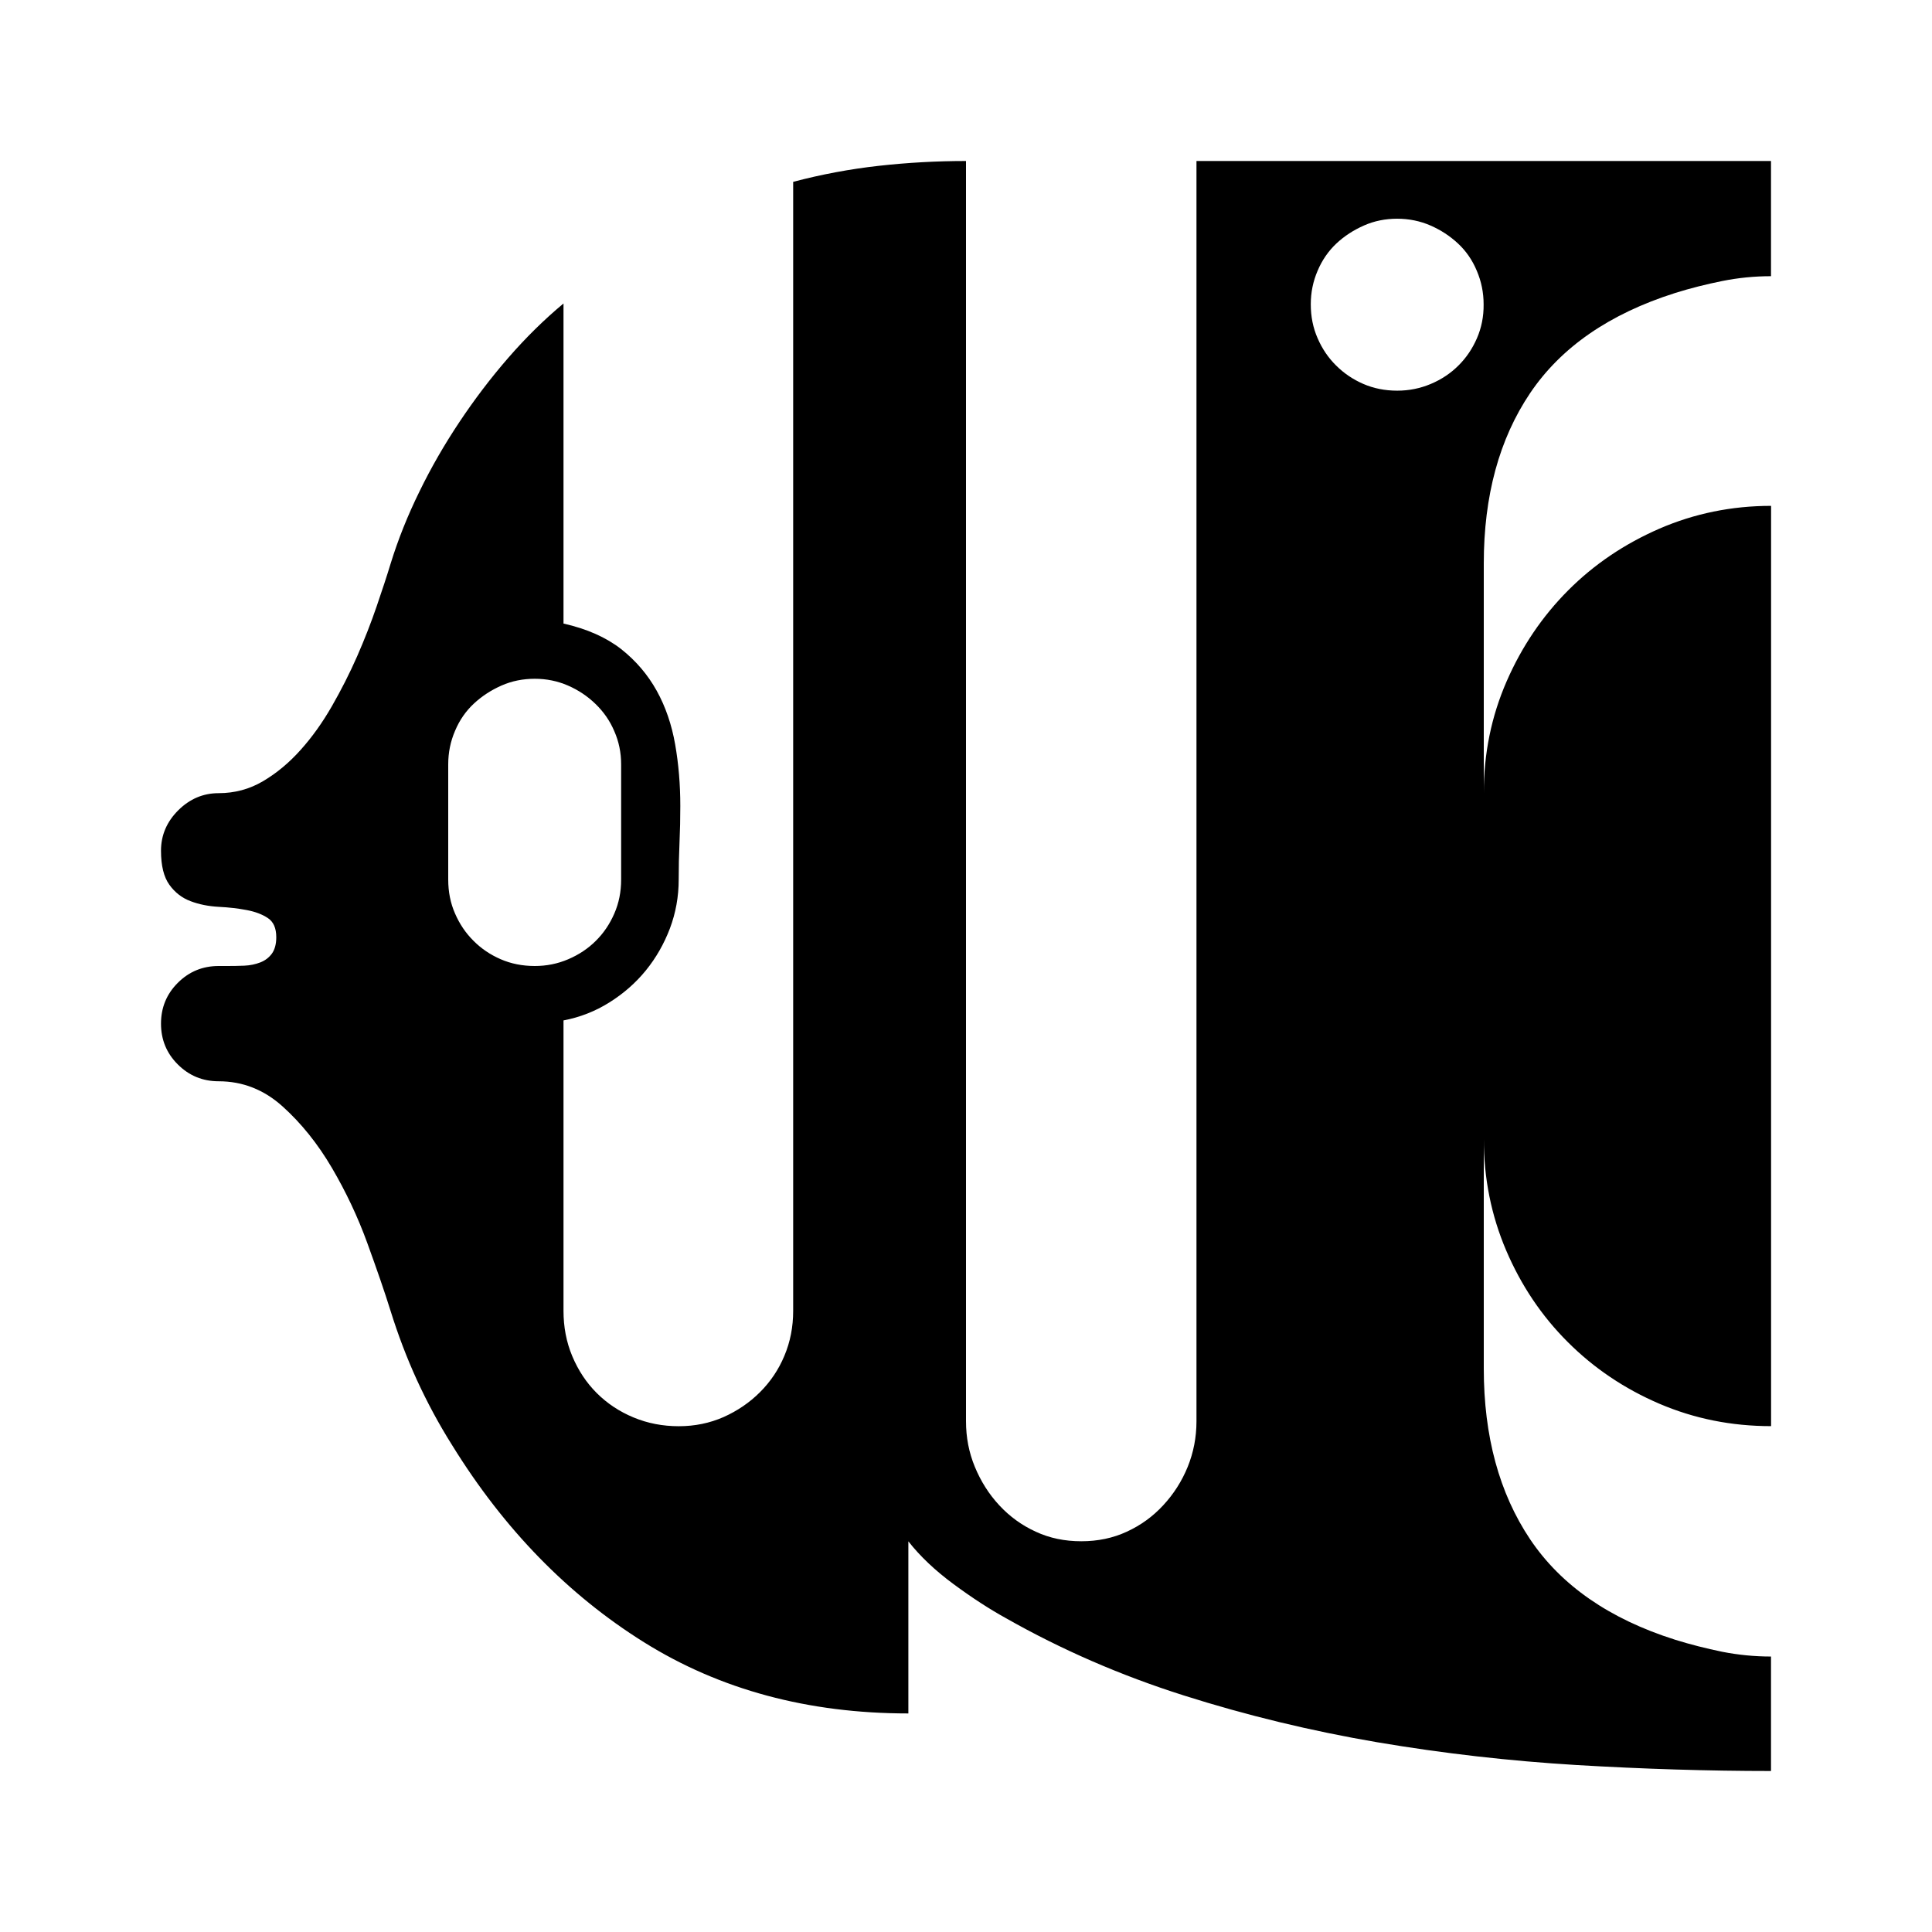
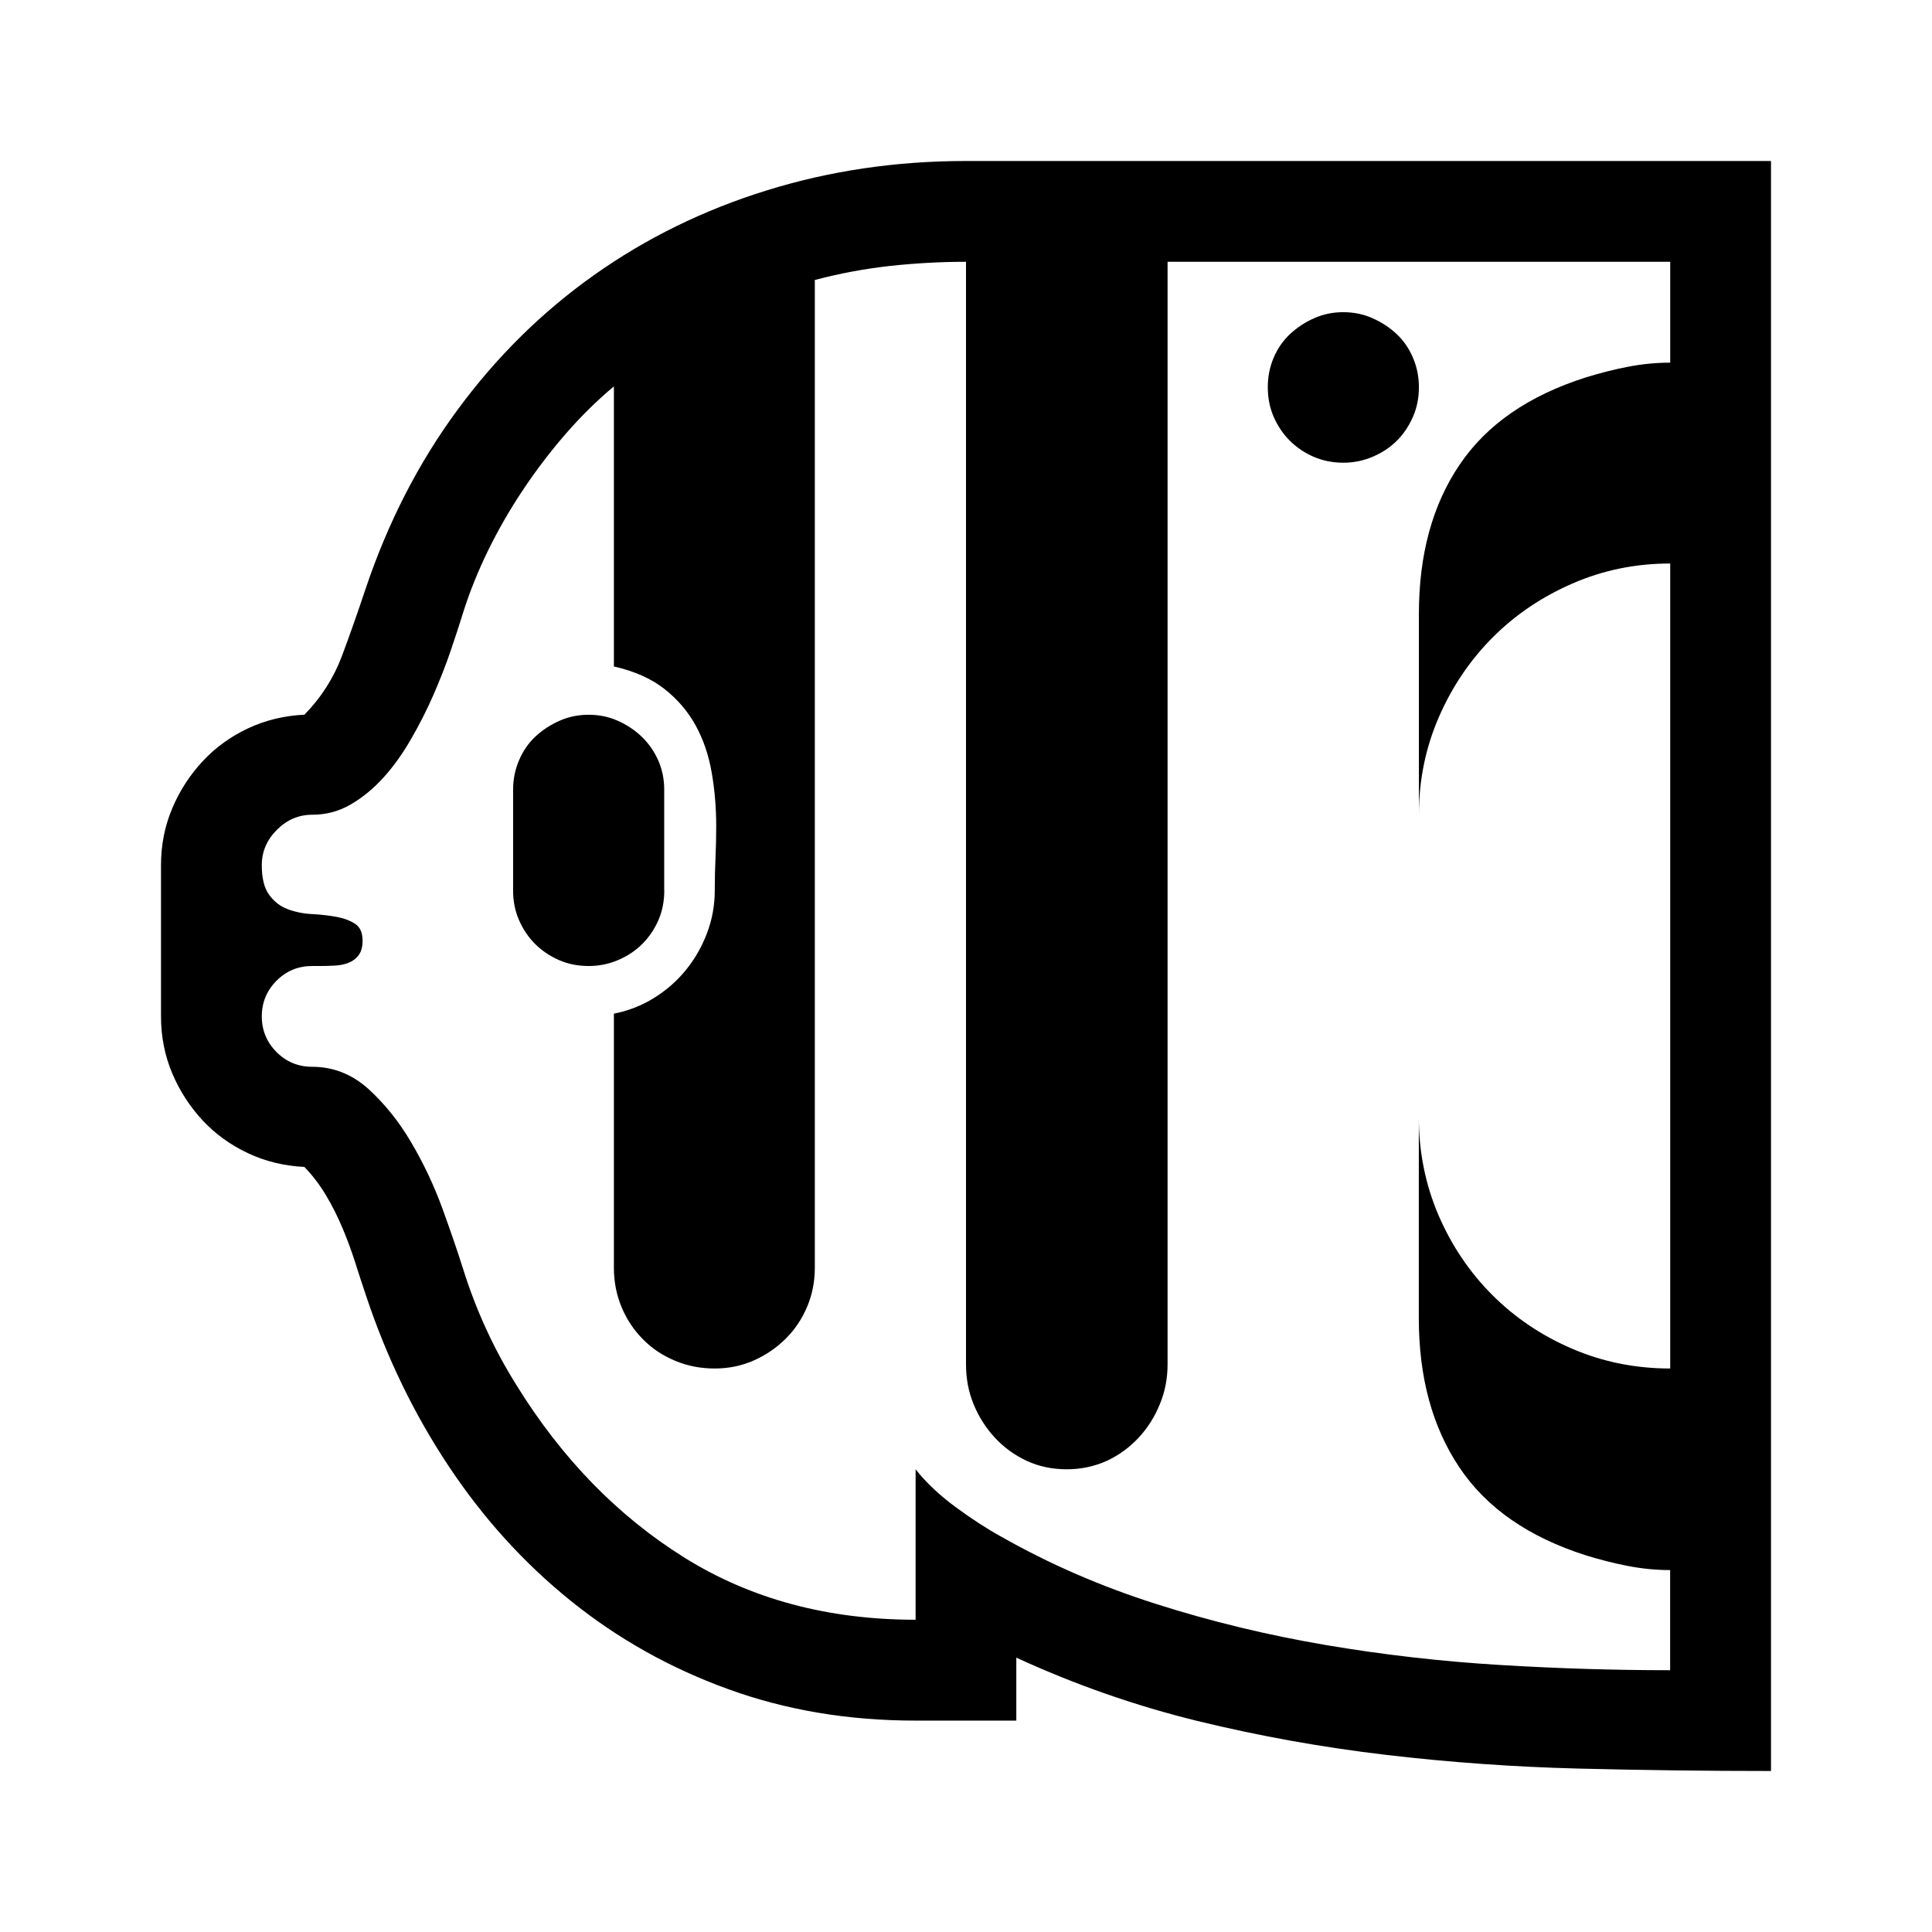
<svg xmlns="http://www.w3.org/2000/svg" version="1.1" id="master" x="0px" y="0px" width="24px" height="24px" viewBox="0 0 24 24" enable-background="new 0 0 24 24" xml:space="preserve">
  <rect fill="none" width="24" height="24" />
-   <path d="M19.008,4.883c0.385-0.57,0.984-0.984,1.8-1.243c0.191-0.06,0.388-0.109,0.586-0.149c0.199-0.04,0.401-0.06,0.606-0.06V2  h-7.137v15.656c0,0.199-0.037,0.388-0.109,0.566c-0.073,0.179-0.175,0.338-0.304,0.477c-0.129,0.14-0.28,0.249-0.452,0.328  c-0.172,0.08-0.361,0.119-0.566,0.119c-0.206,0-0.395-0.039-0.566-0.119c-0.173-0.079-0.323-0.188-0.453-0.328  c-0.129-0.139-0.229-0.298-0.303-0.477S12,17.855,12,17.656V2c-0.364,0-0.726,0.02-1.084,0.06c-0.357,0.04-0.712,0.106-1.063,0.199  v14.026c0,0.198-0.036,0.384-0.109,0.557c-0.072,0.173-0.174,0.323-0.303,0.452s-0.28,0.232-0.452,0.309  c-0.173,0.076-0.358,0.114-0.557,0.114c-0.199,0-0.387-0.036-0.562-0.109c-0.176-0.073-0.328-0.174-0.458-0.304  c-0.129-0.129-0.229-0.281-0.303-0.457S7,16.482,7,16.284v-3.608c0.205-0.039,0.396-0.114,0.571-0.224s0.326-0.242,0.452-0.397  s0.226-0.33,0.299-0.522c0.072-0.192,0.109-0.394,0.109-0.606c0-0.152,0.003-0.305,0.01-0.457s0.01-0.305,0.01-0.458  c0-0.265-0.021-0.52-0.064-0.765S8.268,8.779,8.158,8.581S7.901,8.209,7.716,8.063C7.53,7.918,7.292,7.812,7,7.746V3.77  C6.762,3.968,6.533,4.193,6.314,4.445S5.894,4.962,5.708,5.241S5.356,5.807,5.211,6.105C5.064,6.404,4.945,6.702,4.853,7  C4.807,7.152,4.748,7.33,4.679,7.532s-0.15,0.409-0.243,0.622C4.343,8.365,4.238,8.572,4.122,8.774S3.877,9.157,3.734,9.316  C3.592,9.475,3.437,9.604,3.268,9.704c-0.169,0.1-0.354,0.149-0.552,0.149c-0.192,0-0.359,0.071-0.502,0.213  C2.071,10.209,2,10.376,2,10.568c0,0.186,0.035,0.327,0.104,0.423c0.069,0.096,0.157,0.164,0.264,0.204  c0.105,0.04,0.222,0.063,0.348,0.07c0.126,0.006,0.242,0.02,0.348,0.04c0.106,0.02,0.194,0.053,0.264,0.1s0.104,0.125,0.104,0.238  c0,0.086-0.019,0.154-0.055,0.204c-0.037,0.05-0.085,0.086-0.145,0.109c-0.06,0.023-0.126,0.037-0.198,0.04  C2.961,11.999,2.892,12,2.825,12H2.716c-0.199,0-0.368,0.07-0.507,0.209C2.069,12.348,2,12.518,2,12.716s0.069,0.368,0.209,0.507  c0.139,0.139,0.308,0.209,0.507,0.209c0.298,0,0.563,0.104,0.795,0.313c0.232,0.209,0.436,0.463,0.611,0.761  s0.323,0.611,0.442,0.939s0.216,0.608,0.288,0.84c0.093,0.298,0.202,0.585,0.328,0.86c0.126,0.274,0.271,0.545,0.438,0.81  c0.643,1.04,1.437,1.855,2.381,2.445s2.039,0.885,3.285,0.885v-2.138c0.146,0.186,0.333,0.363,0.562,0.532s0.446,0.31,0.651,0.423  c0.689,0.391,1.425,0.711,2.207,0.959c0.781,0.248,1.584,0.442,2.405,0.582c0.821,0.139,1.646,0.233,2.476,0.283  C20.413,21.975,21.218,22,22,22v-1.422c-0.205,0-0.407-0.02-0.606-0.059c-0.198-0.041-0.395-0.09-0.586-0.15  c-0.815-0.258-1.415-0.674-1.8-1.247c-0.384-0.573-0.576-1.28-0.576-2.122v-2.854c0,0.491,0.093,0.953,0.278,1.387  c0.186,0.435,0.44,0.814,0.766,1.139c0.324,0.324,0.704,0.58,1.138,0.766c0.435,0.186,0.896,0.278,1.387,0.278V6.284  c-0.49,0-0.952,0.095-1.387,0.283c-0.434,0.189-0.812,0.444-1.133,0.766c-0.321,0.322-0.577,0.699-0.766,1.133  c-0.189,0.434-0.283,0.896-0.283,1.387V7C18.432,6.159,18.624,5.453,19.008,4.883z M6.643,12c-0.153,0-0.294-0.028-0.423-0.084  s-0.242-0.132-0.338-0.229c-0.097-0.096-0.173-0.209-0.229-0.338c-0.057-0.129-0.085-0.27-0.085-0.423V9.495  c0-0.146,0.028-0.285,0.085-0.417C5.709,8.945,5.787,8.833,5.887,8.74s0.214-0.167,0.343-0.224c0.129-0.057,0.267-0.084,0.413-0.084  c0.146,0,0.283,0.028,0.412,0.084c0.129,0.056,0.243,0.132,0.343,0.229s0.178,0.208,0.233,0.338C7.688,9.212,7.716,9.35,7.716,9.495  v1.431c0,0.153-0.028,0.293-0.085,0.423c-0.056,0.129-0.132,0.242-0.229,0.338c-0.096,0.096-0.21,0.172-0.343,0.229  S6.788,12,6.643,12z M18.347,4.202c-0.056,0.129-0.132,0.242-0.229,0.338c-0.096,0.096-0.21,0.173-0.343,0.229  s-0.271,0.084-0.418,0.084c-0.152,0-0.293-0.028-0.422-0.084s-0.242-0.133-0.338-0.229c-0.097-0.096-0.173-0.208-0.229-0.338  c-0.057-0.129-0.085-0.27-0.085-0.422c0-0.146,0.028-0.285,0.085-0.417c0.056-0.132,0.134-0.245,0.233-0.338  s0.214-0.167,0.343-0.224s0.267-0.084,0.412-0.084c0.146,0,0.284,0.028,0.413,0.084s0.243,0.131,0.343,0.224  s0.178,0.206,0.233,0.338c0.057,0.133,0.085,0.272,0.085,0.417C18.432,3.932,18.403,4.073,18.347,4.202z" />
+   <path d="M12,2h10v20c-0.788,0-1.584-0.01-2.387-0.03s-1.601-0.077-2.392-0.17s-1.572-0.233-2.344-0.421  c-0.771-0.189-1.521-0.451-2.252-0.787v0.782h-1.252c-0.835,0-1.611-0.13-2.33-0.392c-0.72-0.261-1.37-0.626-1.953-1.096  c-0.582-0.469-1.088-1.027-1.517-1.674c-0.43-0.646-0.771-1.352-1.026-2.117c-0.047-0.139-0.093-0.281-0.139-0.426  c-0.047-0.145-0.099-0.285-0.157-0.422c-0.058-0.137-0.124-0.269-0.2-0.396c-0.075-0.127-0.165-0.246-0.27-0.355  c-0.249-0.012-0.482-0.068-0.699-0.17c-0.218-0.102-0.406-0.238-0.565-0.408c-0.159-0.172-0.286-0.367-0.379-0.588  C2.046,13.11,2,12.875,2,12.626v-1.878c0-0.25,0.046-0.484,0.139-0.705s0.22-0.416,0.379-0.587s0.348-0.307,0.565-0.409  C3.3,8.946,3.533,8.89,3.782,8.878c0.209-0.214,0.364-0.458,0.466-0.73S4.446,7.6,4.539,7.322c0.278-0.829,0.659-1.572,1.144-2.23  c0.484-0.658,1.049-1.216,1.695-1.674s1.361-0.809,2.144-1.052C10.305,2.122,11.131,2,12,2z M20.748,17V7  c-0.43,0-0.834,0.083-1.213,0.248c-0.38,0.165-0.711,0.388-0.991,0.669c-0.281,0.281-0.505,0.612-0.67,0.991  c-0.165,0.38-0.248,0.784-0.248,1.213V7.626c0-0.736,0.168-1.354,0.505-1.852c0.336-0.499,0.86-0.861,1.573-1.087  c0.168-0.052,0.34-0.096,0.514-0.13s0.351-0.052,0.53-0.052V3.252h-6.244v13.695c0,0.174-0.031,0.34-0.096,0.496  c-0.063,0.156-0.151,0.296-0.265,0.418c-0.113,0.121-0.245,0.217-0.396,0.287c-0.151,0.068-0.316,0.104-0.496,0.104  s-0.345-0.035-0.495-0.104c-0.151-0.07-0.283-0.166-0.396-0.287c-0.113-0.122-0.202-0.262-0.266-0.418S12,17.121,12,16.947V3.252  c-0.318,0-0.635,0.018-0.948,0.052c-0.313,0.035-0.623,0.093-0.93,0.174v12.27c0,0.174-0.032,0.336-0.096,0.486  c-0.064,0.151-0.152,0.283-0.266,0.396s-0.245,0.203-0.396,0.27S9.052,17,8.878,17s-0.337-0.031-0.491-0.096  c-0.153-0.063-0.287-0.152-0.399-0.266c-0.113-0.113-0.202-0.246-0.266-0.399s-0.096-0.317-0.096-0.491v-3.156  c0.18-0.035,0.347-0.101,0.5-0.196s0.285-0.211,0.396-0.348s0.197-0.288,0.261-0.457c0.064-0.168,0.096-0.345,0.096-0.53  c0-0.133,0.003-0.267,0.009-0.4c0.006-0.133,0.009-0.266,0.009-0.4c0-0.231-0.019-0.455-0.057-0.669  c-0.037-0.214-0.104-0.409-0.2-0.583C8.544,8.835,8.414,8.684,8.252,8.557s-0.371-0.22-0.626-0.278V4.8  c-0.209,0.174-0.408,0.371-0.6,0.591c-0.191,0.221-0.368,0.452-0.53,0.696C6.333,6.331,6.188,6.583,6.061,6.843  C5.934,7.104,5.829,7.365,5.748,7.626C5.707,7.76,5.656,7.915,5.596,8.091S5.464,8.449,5.383,8.635S5.21,9.001,5.108,9.178  S4.895,9.513,4.77,9.652S4.509,9.904,4.361,9.991c-0.148,0.087-0.31,0.13-0.483,0.13c-0.168,0-0.314,0.063-0.438,0.187  c-0.125,0.125-0.188,0.271-0.188,0.439c0,0.162,0.03,0.286,0.092,0.369c0.061,0.084,0.138,0.144,0.23,0.178  c0.093,0.035,0.194,0.056,0.304,0.061c0.11,0.006,0.212,0.018,0.305,0.035c0.093,0.018,0.17,0.047,0.23,0.087  c0.061,0.041,0.091,0.11,0.091,0.209c0,0.075-0.016,0.135-0.048,0.178c-0.031,0.043-0.073,0.075-0.126,0.096  c-0.052,0.021-0.109,0.032-0.174,0.035C4.093,11.999,4.032,12,3.974,12H3.878c-0.174,0-0.321,0.061-0.443,0.183  c-0.121,0.122-0.183,0.27-0.183,0.443s0.062,0.321,0.183,0.443c0.122,0.122,0.27,0.183,0.443,0.183c0.261,0,0.493,0.092,0.696,0.273  c0.202,0.184,0.381,0.405,0.534,0.666c0.154,0.261,0.283,0.535,0.388,0.822C5.6,15.3,5.684,15.545,5.748,15.748  c0.081,0.261,0.177,0.512,0.287,0.752c0.109,0.24,0.237,0.477,0.382,0.709c0.563,0.91,1.257,1.623,2.083,2.139  s1.784,0.773,2.874,0.773v-1.869c0.127,0.162,0.291,0.317,0.491,0.465c0.2,0.148,0.39,0.271,0.569,0.37  c0.604,0.343,1.247,0.622,1.931,0.839c0.684,0.218,1.386,0.387,2.104,0.509s1.44,0.204,2.165,0.248s1.429,0.065,2.113,0.065v-1.244  c-0.18,0-0.356-0.018-0.53-0.052s-0.346-0.078-0.514-0.13c-0.713-0.227-1.237-0.59-1.573-1.092c-0.337-0.502-0.505-1.12-0.505-1.856  v-2.495c0,0.428,0.081,0.833,0.243,1.213c0.163,0.379,0.386,0.711,0.67,0.995s0.616,0.507,0.996,0.669  C19.914,16.919,20.318,17,20.748,17z M8.252,11.061c0,0.133-0.024,0.256-0.073,0.37c-0.05,0.113-0.116,0.211-0.2,0.295  s-0.185,0.151-0.3,0.2C7.563,11.976,7.44,12,7.313,12c-0.134,0-0.257-0.024-0.37-0.074s-0.212-0.116-0.296-0.2  s-0.15-0.183-0.199-0.295c-0.05-0.113-0.074-0.236-0.074-0.37V9.809c0-0.127,0.024-0.249,0.074-0.365  c0.049-0.116,0.117-0.214,0.204-0.295s0.187-0.146,0.3-0.196s0.233-0.074,0.361-0.074c0.127,0,0.247,0.024,0.36,0.074  s0.213,0.116,0.3,0.2s0.155,0.183,0.205,0.295c0.049,0.113,0.073,0.233,0.073,0.361V11.061z M16.687,3.878  c0.128,0,0.248,0.024,0.361,0.074s0.213,0.115,0.3,0.196s0.155,0.18,0.204,0.295c0.05,0.116,0.074,0.238,0.074,0.365  c0,0.134-0.024,0.257-0.074,0.37c-0.049,0.113-0.115,0.212-0.199,0.296s-0.185,0.151-0.301,0.2  c-0.115,0.049-0.237,0.074-0.365,0.074c-0.133,0-0.256-0.025-0.369-0.074c-0.113-0.049-0.212-0.116-0.296-0.2s-0.15-0.183-0.2-0.296  c-0.049-0.113-0.073-0.236-0.073-0.37c0-0.127,0.024-0.249,0.073-0.365c0.05-0.116,0.118-0.214,0.205-0.295s0.187-0.146,0.3-0.196  S16.56,3.878,16.687,3.878z" />
</svg>
